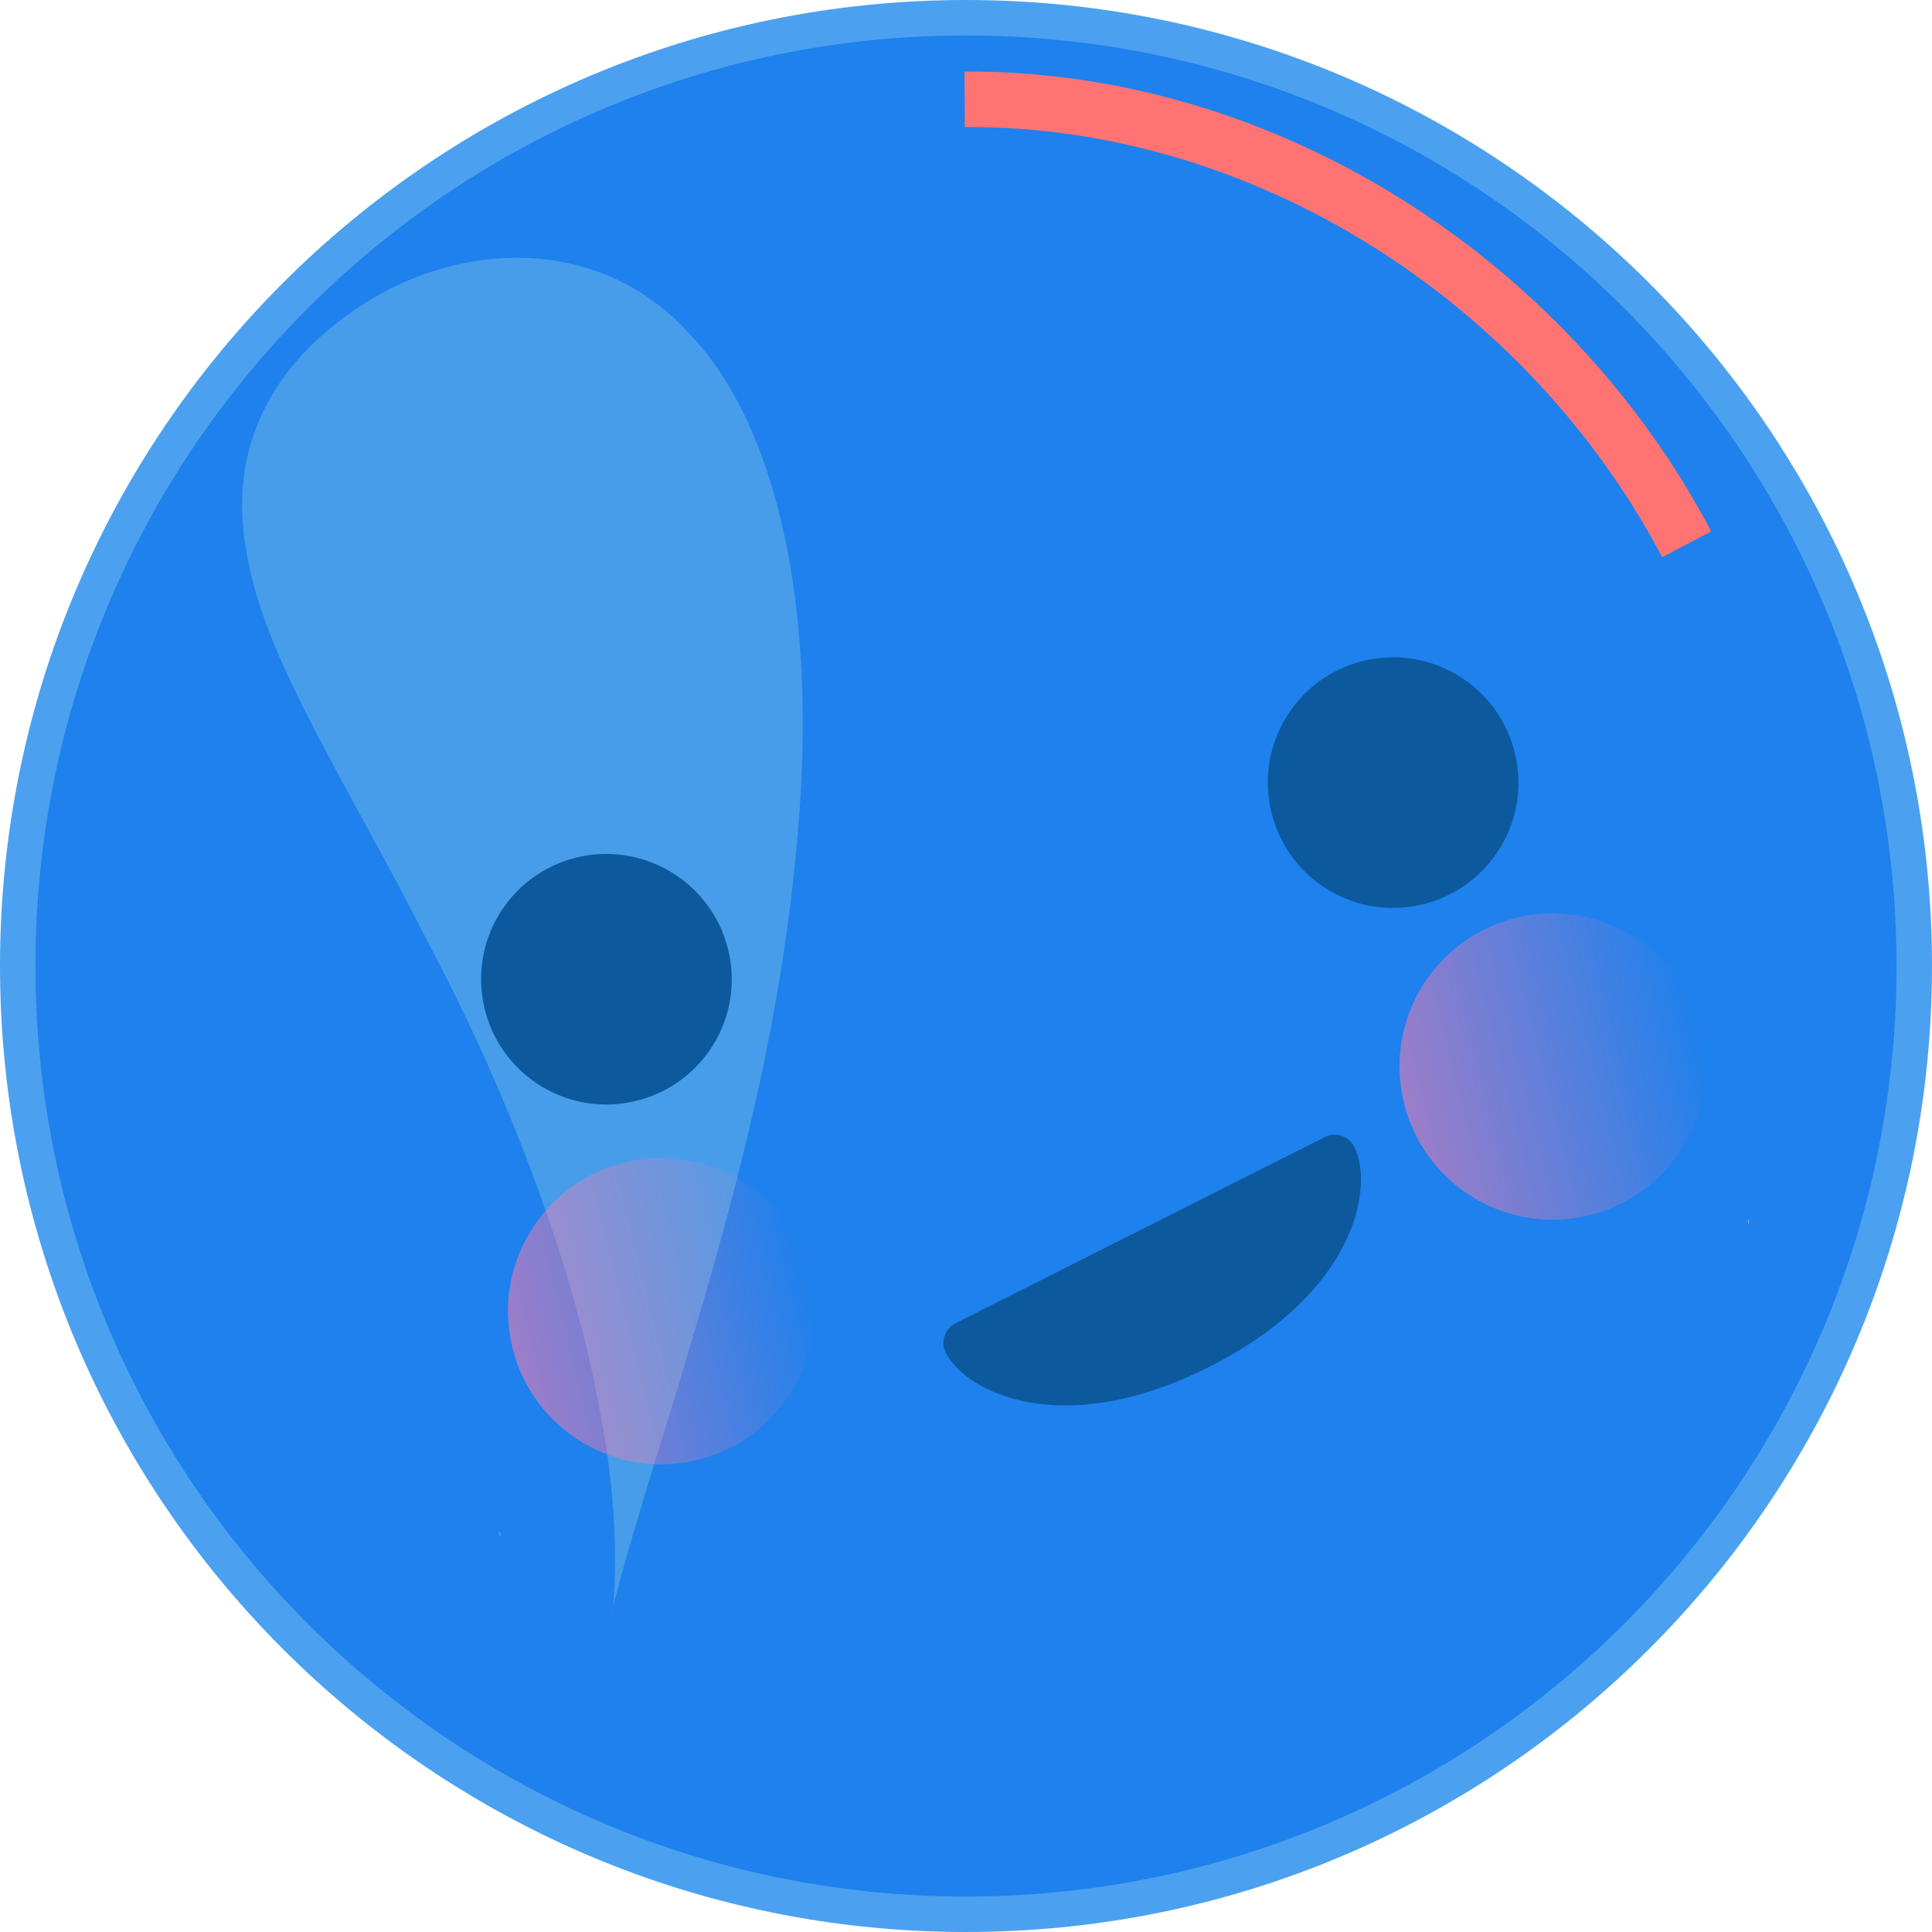
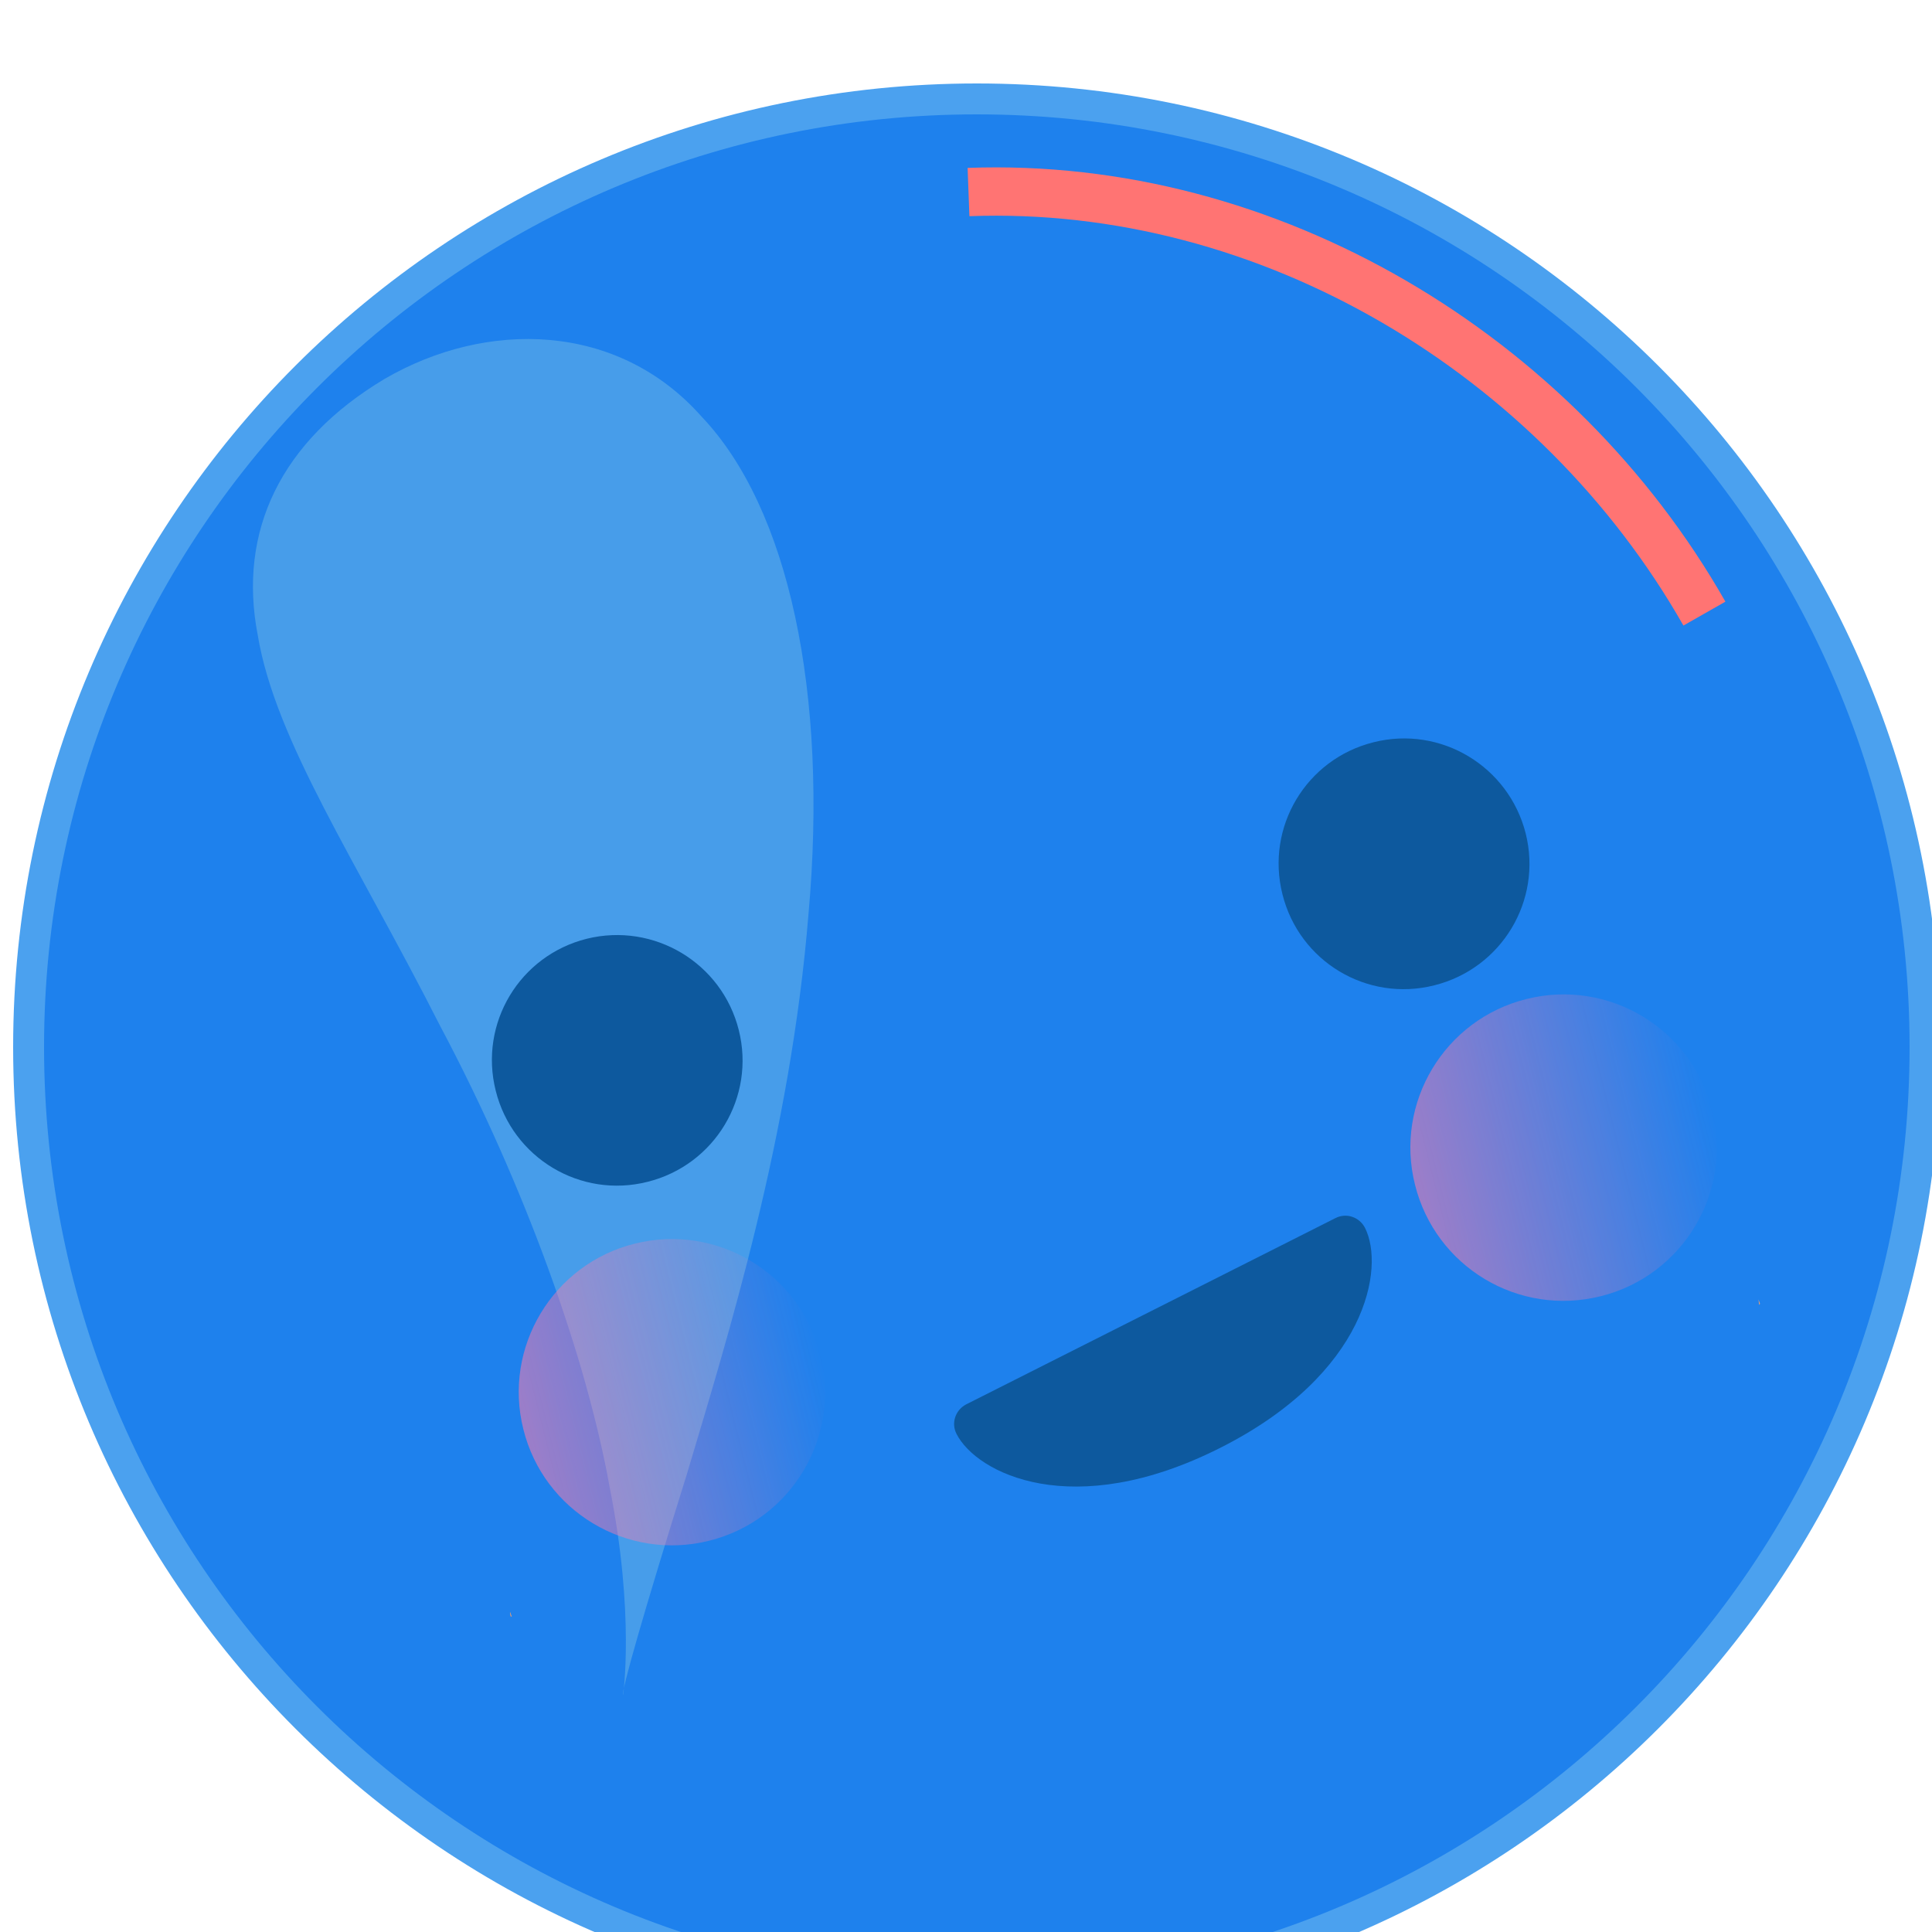
- <svg xmlns="http://www.w3.org/2000/svg" version="1.1" id="Calque_1" x="0px" y="0px" viewBox="5.6 42 871.8 871.8" enable-background="new 5.6 42 871.8 871.8" xml:space="preserve">
-   <circle fill="#1E81ED" stroke="#4BA1EF" stroke-width="16" stroke-miterlimit="10" cx="441.5" cy="477.9" r="427.9" />
+ <svg xmlns="http://www.w3.org/2000/svg" version="1.1" id="Calque_1" x="0px" y="0px" viewBox="0 0 1000 1000" enable-background="new 0 0 1000 1000" xml:space="preserve">
+   <circle fill="#1E81ED" stroke="#4BA1EF" stroke-width="16" stroke-miterlimit="10" cx="505.6" cy="542" r="490.8" />
  <g>
-     <path fill="#479DEA" d="M199.2,468.1c-37.8-74.5-74.3-128.4-82.2-176.2c-9.1-46.9,10.5-87.6,57.3-115.6   c45.9-26.7,105.1-25.8,143.1,17.1c39.2,41.2,57.1,124.5,48.2,224.1c-8.1,100.2-36.3,190.5-54.9,253.1c-19.7,63-29.7,98.4-28.8,99.6   c-0.1,1,5.5-36.3-6.1-94C265.5,618.8,237.9,541,199.2,468.1z" />
+     <path fill="#479DEA" d="M227.7,530.8c-43.4-85.5-85.2-147.3-94.3-202.1c-10.4-53.8,12-100.5,65.7-132.6   c52.6-30.6,120.6-29.6,164.1,19.6c45,47.3,65.5,142.8,55.3,257.1c-9.3,114.9-41.6,218.5-63,290.3c-22.6,72.3-34.1,112.9-33,114.2   c-0.1,1.1,6.3-41.6-7-107.8C303.7,703.6,272.1,614.4,227.7,530.8z" />
  </g>
-   <path fill="#ED9E6E" d="M231.1,734.7c0.1,0,0.3,0.1,0.5,0.2c-0.3-0.7-0.5-1.5-0.8-2.2C230.8,733.3,231,734,231.1,734.7" />
-   <path fill="#ED9E6E" d="M794.5,594.2c0.1-0.2,0.3-0.3,0.4-0.5c-0.3-0.6-0.4-1.3-0.7-1.9C794.3,592.6,794.4,593.4,794.5,594.2" />
-   <path fill="#0D599E" d="M620.5,340.3c-30.3,7.6-48.7,38.2-41.1,68.6c7.6,30.3,38.2,48.7,68.5,41.1s48.8-38.2,41.2-68.5  C681.5,351.1,650.8,332.7,620.5,340.3" />
-   <path fill="#0D599E" d="M551.2,658.8c-66.4,33.5-109.8,11.4-118.8-6.4c-2.5-4.9-0.5-10.8,4.4-13.3l166.6-84  c4.9-2.5,10.8-0.5,13.3,4.4C625.7,577.3,617.7,625.3,551.2,658.8z" />
-   <path fill="none" stroke="#FF7473" stroke-width="25" stroke-miterlimit="10" d="M440.9,86.8c135.6-0.7,263.1,81.8,325.8,200.8" />
-   <linearGradient id="SVGID_1_" gradientUnits="userSpaceOnUse" x1="620.369" y1="423.502" x2="758.681" y2="423.502" gradientTransform="matrix(0.9702 -0.2425 -0.2425 -0.9702 140.022 1101.342)">
+   <path fill="#ED9E6E" d="M264.3,836.6c0.1,0,0.3,0.1,0.6,0.2c-0.3-0.8-0.6-1.7-0.9-2.5C263.9,835,264.1,835.8,264.3,836.6" />
+   <path fill="#ED9E6E" d="M910.5,675.4c0.1-0.2,0.3-0.3,0.5-0.6c-0.3-0.7-0.5-1.5-0.8-2.2C910.3,673.6,910.4,674.5,910.5,675.4" />
+   <path fill="#0D599E" d="M710.9,384.2c-34.8,8.7-55.9,43.8-47.1,78.7c8.7,34.8,43.8,55.9,78.6,47.1c34.8-8.7,56-43.8,47.3-78.6  C780.9,396.6,745.7,375.4,710.9,384.2" />
+   <path fill="#0D599E" d="M631.4,749.5c-76.2,38.4-125.9,13.1-136.3-7.3c-2.9-5.6-0.6-12.4,5-15.3l191.1-96.4c5.6-2.9,12.4-0.6,15.3,5  C716.9,656,707.7,711.1,631.4,749.5z" />
+   <path fill="none" stroke="#FF7473" stroke-width="25" stroke-miterlimit="10" d="M501.3,99.4c155.4-5.8,304.6,84.1,380.9,218.2" />
+   <linearGradient id="SVGID_1_" gradientUnits="userSpaceOnUse" x1="620.369" y1="576.497" x2="758.681" y2="576.497" gradientTransform="matrix(1.1129 -0.2782 0.2782 1.1129 -118.3711 144.2506)">
    <stop offset="0" style="stop-color:#FF7BAC" />
    <stop offset="1" style="stop-color:#FF7BAC;stop-opacity:0" />
  </linearGradient>
-   <path opacity="0.56" fill="url(#SVGID_1_)" enable-background="new    " d="M773.4,506.5c9.2,37-13.3,74.5-50.3,83.8  c-37.1,9.3-74.6-13.2-83.9-50.3c-9.3-37,13.3-74.6,50.3-83.8C726.6,446.9,764.1,469.5,773.4,506.5" />
-   <path fill="#0D599E" d="M334.1,470.2c-7.6-30.3-38.3-48.7-68.6-41.2c-30.3,7.6-48.7,38.2-41.1,68.6c7.6,30.3,38.3,48.7,68.5,41.1  C323.3,531.1,341.7,500.5,334.1,470.2" />
-   <linearGradient id="SVGID_2_" gradientUnits="userSpaceOnUse" x1="203.325" y1="413.963" x2="341.54" y2="413.963" gradientTransform="matrix(0.9702 -0.2425 -0.2425 -0.9702 140.022 1101.342)">
+   <path opacity="0.56" fill="url(#SVGID_1_)" enable-background="new    " d="M886.3,574.8c10.6,42.4-15.3,85.5-57.7,96.1  c-42.6,10.7-85.6-15.1-96.2-57.7c-10.7-42.4,15.3-85.6,57.7-96.1C832.6,506.4,875.6,532.4,886.3,574.8" />
+   <path fill="#0D599E" d="M382.4,533.2c-8.7-34.8-43.9-55.9-78.7-47.3c-34.8,8.7-55.9,43.8-47.1,78.7c8.7,34.8,43.9,55.9,78.6,47.1  C370,603,391.1,567.9,382.4,533.2" />
+   <linearGradient id="SVGID_2_" gradientUnits="userSpaceOnUse" x1="203.325" y1="586.037" x2="341.54" y2="586.037" gradientTransform="matrix(1.1129 -0.2782 0.2782 1.1129 -118.3711 144.2506)">
    <stop offset="0" style="stop-color:#FF7BAC" />
    <stop offset="1" style="stop-color:#FF7BAC;stop-opacity:0" />
  </linearGradient>
-   <path opacity="0.56" fill="url(#SVGID_2_)" enable-background="new    " d="M371,616.9c9.2,37-13.2,74.5-50.3,83.8  c-37,9.2-74.6-13.3-83.8-50.3c-9.3-37,13.3-74.6,50.3-83.8C324.2,557.3,361.7,579.9,371,616.9" />
+   <path opacity="0.56" fill="url(#SVGID_2_)" enable-background="new    " d="M424.7,701.4c10.6,42.4-15.1,85.5-57.7,96.1  c-42.4,10.6-85.6-15.3-96.1-57.7c-10.7-42.4,15.3-85.6,57.7-96.1C371.1,633.1,414.1,659,424.7,701.4" />
</svg>
